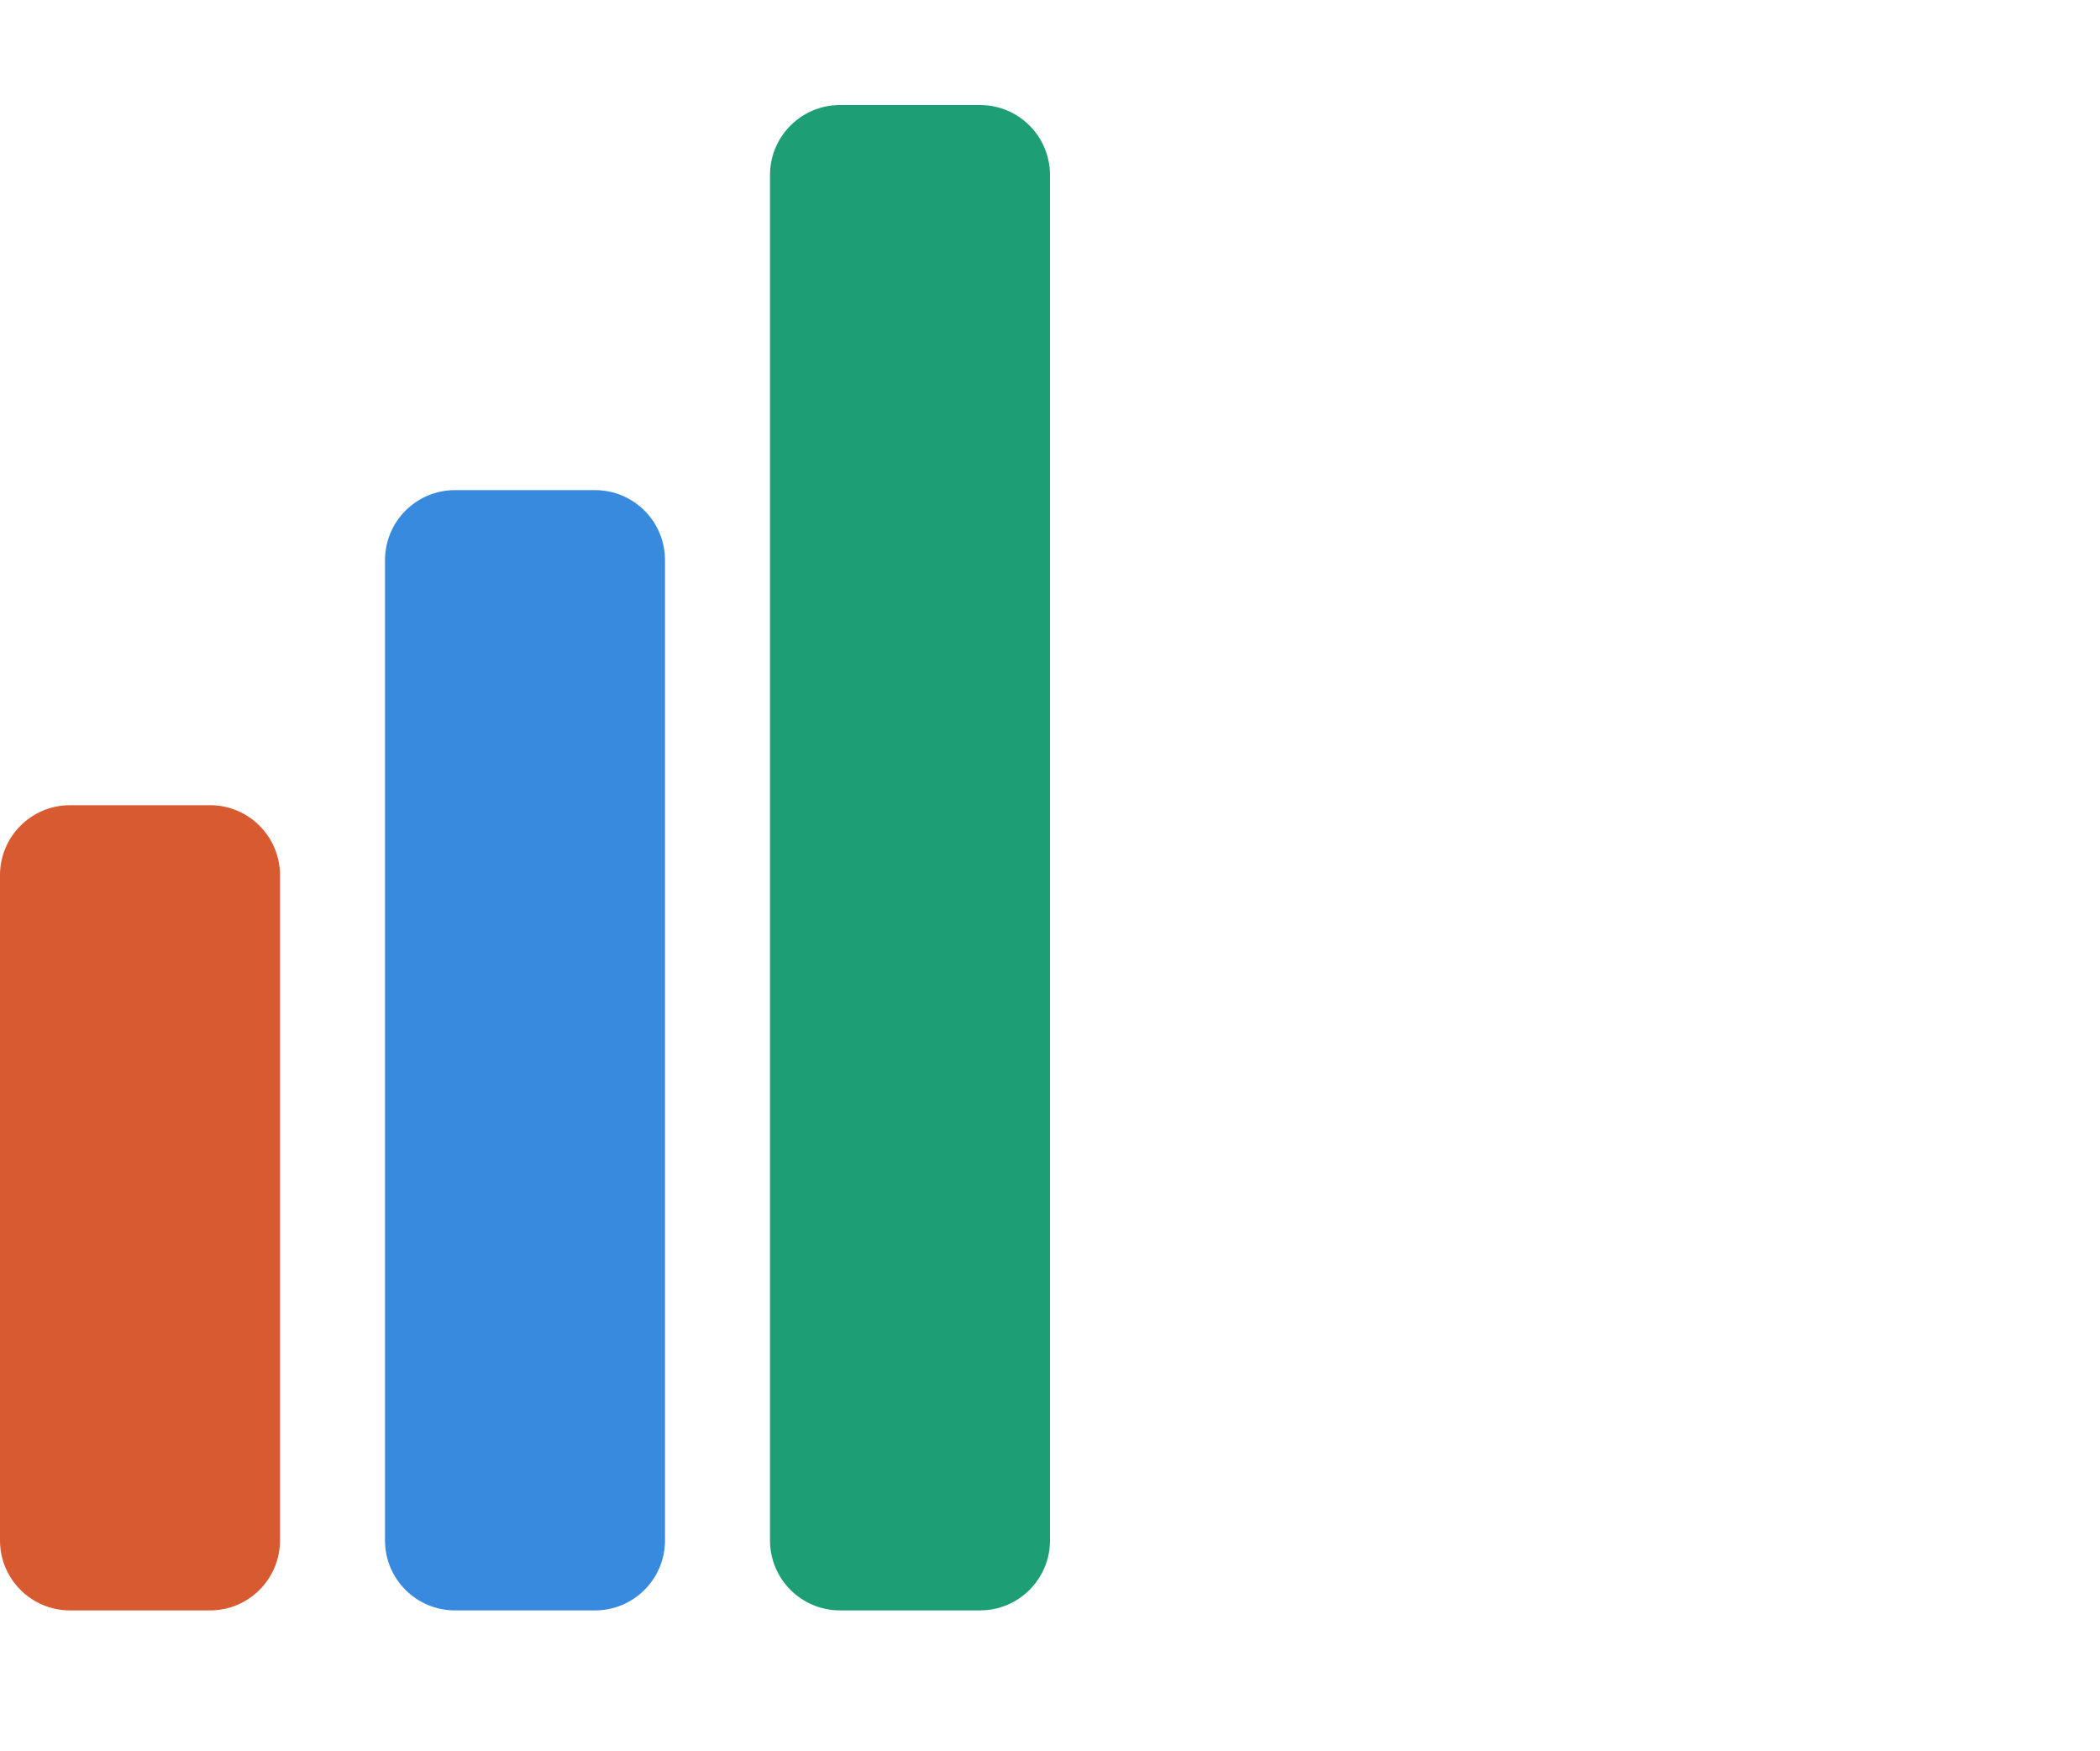
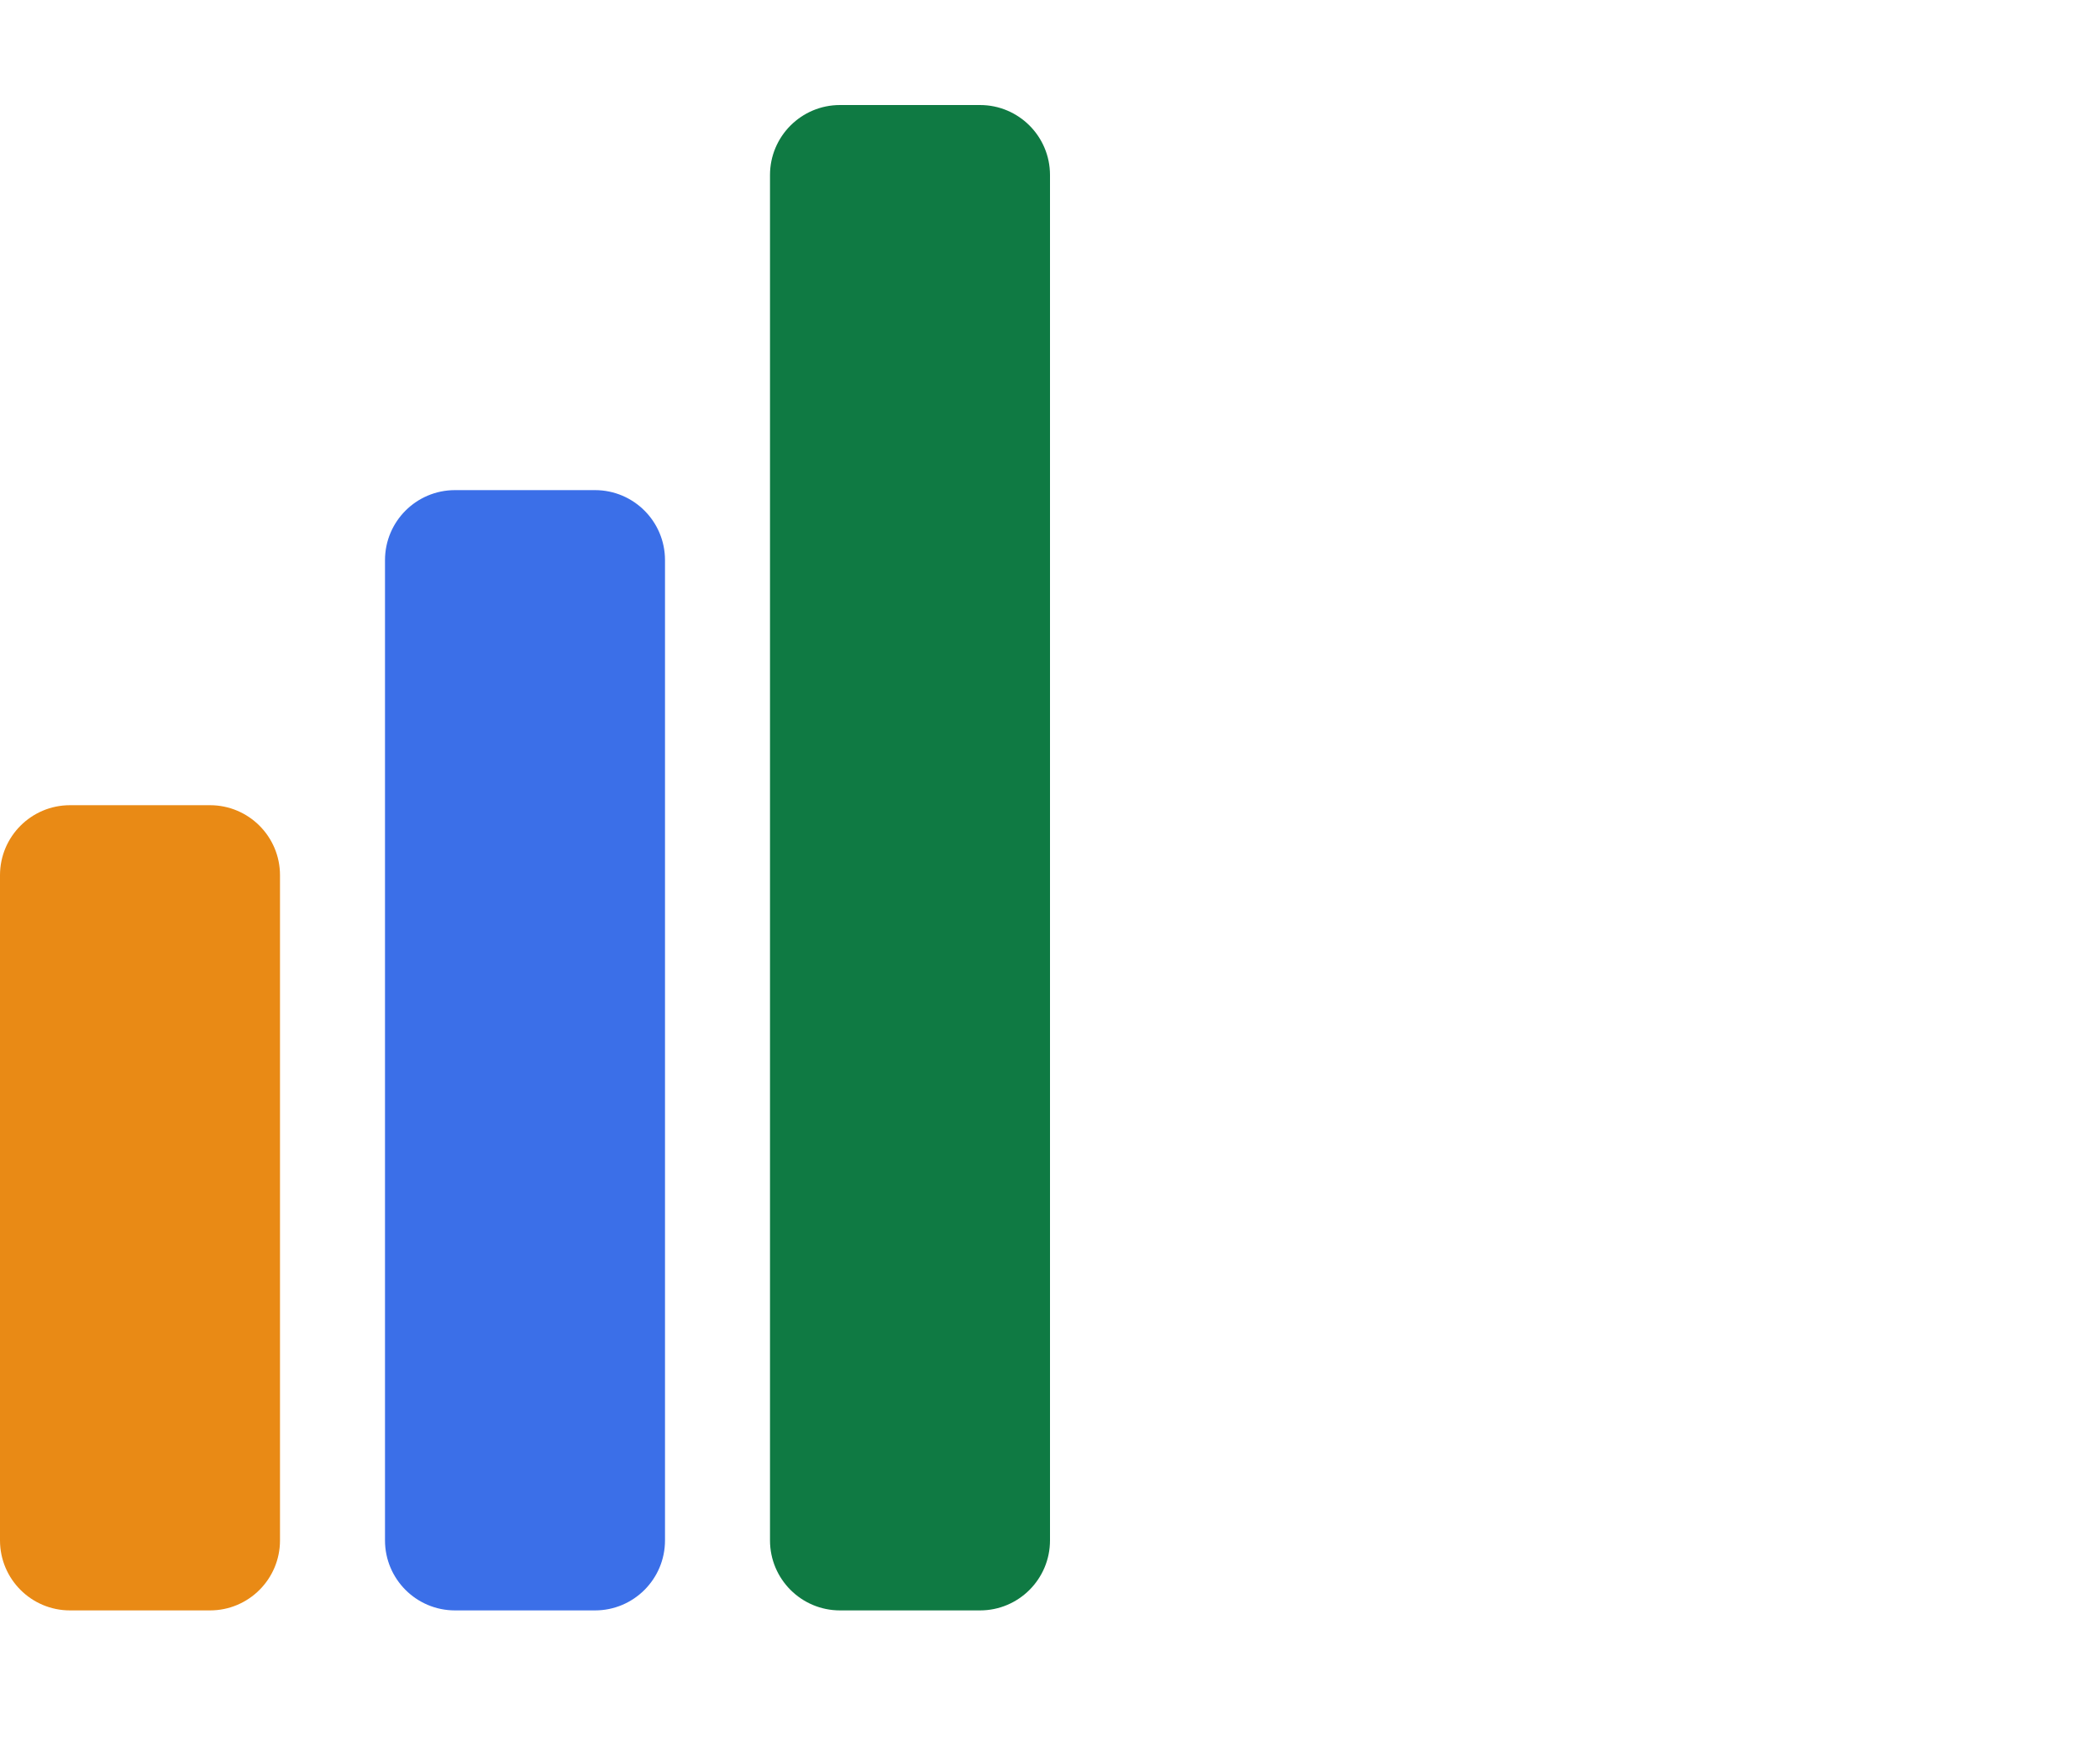
<svg xmlns="http://www.w3.org/2000/svg" width="120" height="100" viewBox="0 0 120 100" role="img" aria-labelledby="title">
-   <rect x="0" y="46" width="16" height="46" rx="4" fill="#D85A30" />
-   <rect x="22" y="28" width="16" height="64" rx="4" fill="#378ADD" />
-   <rect x="44" y="6" width="16" height="86" rx="4" fill="#1D9E75" />
+   <rect x="0" y="46" width="16" height="46" rx="4" fill="#E98A15" />
+   <rect x="22" y="28" width="16" height="64" rx="4" fill="#3B6FE8" />
+   <rect x="44" y="6" width="16" height="86" rx="4" fill="#0F7A43" />
</svg>
